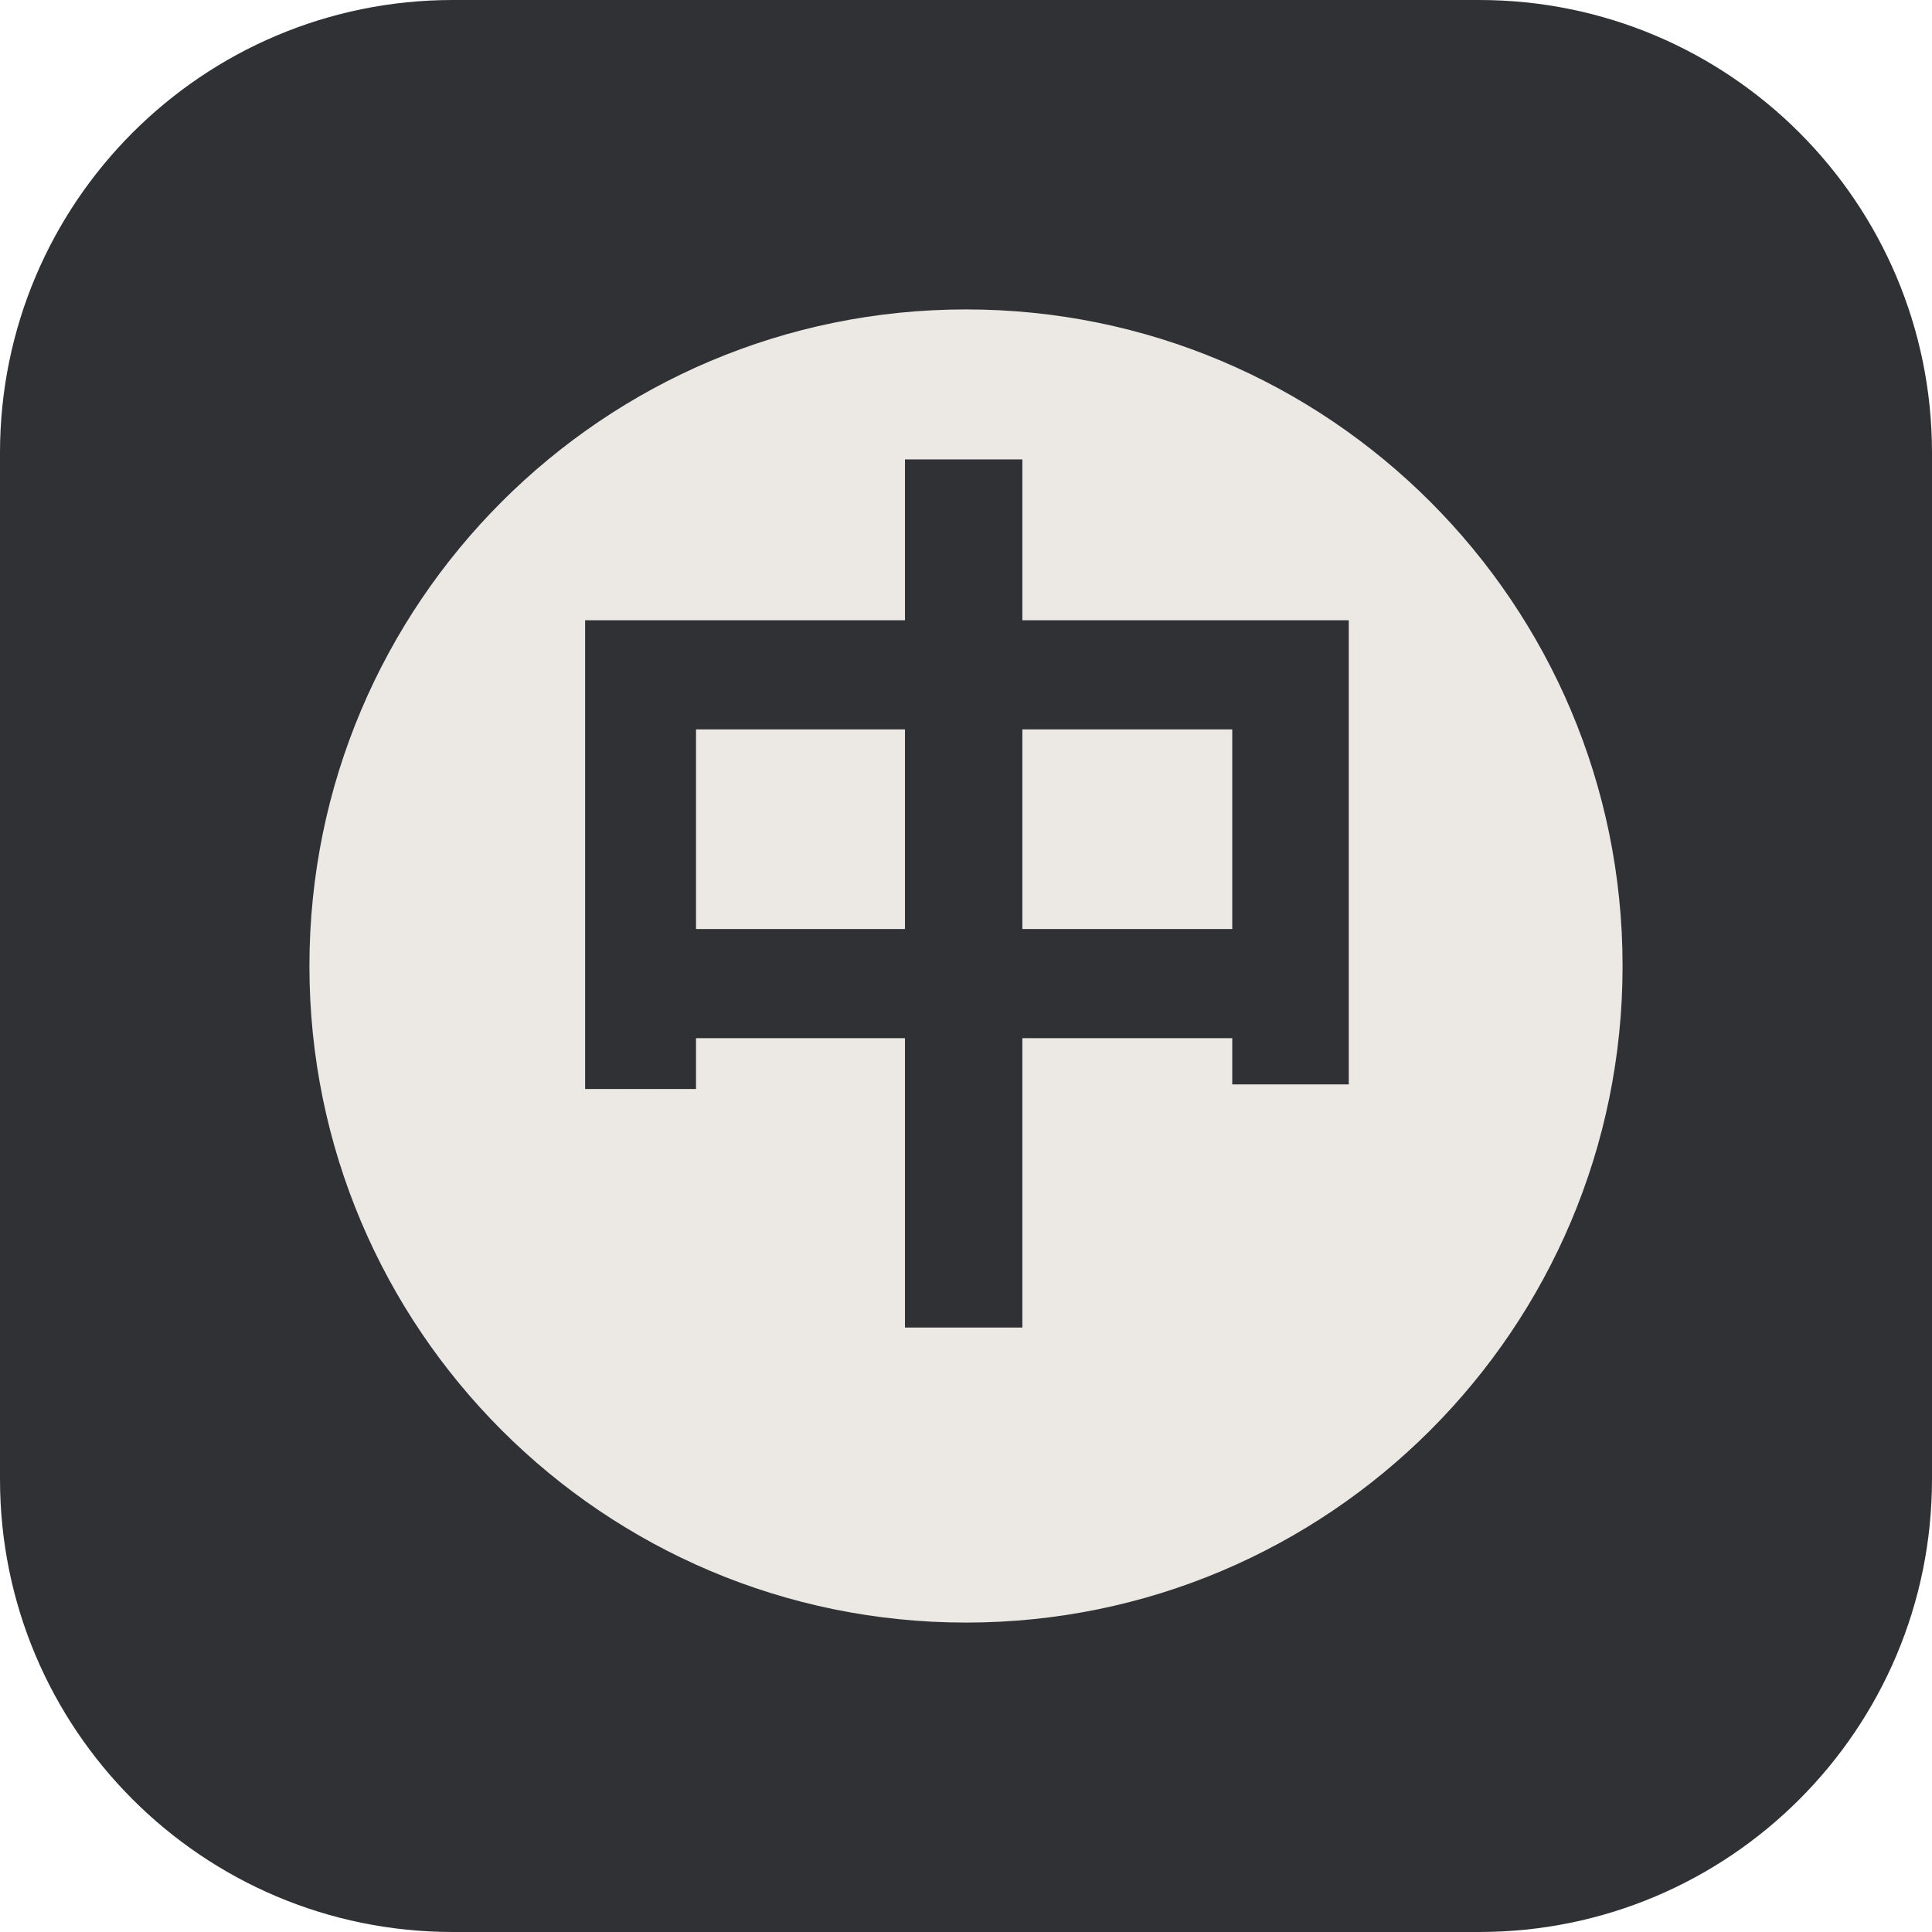
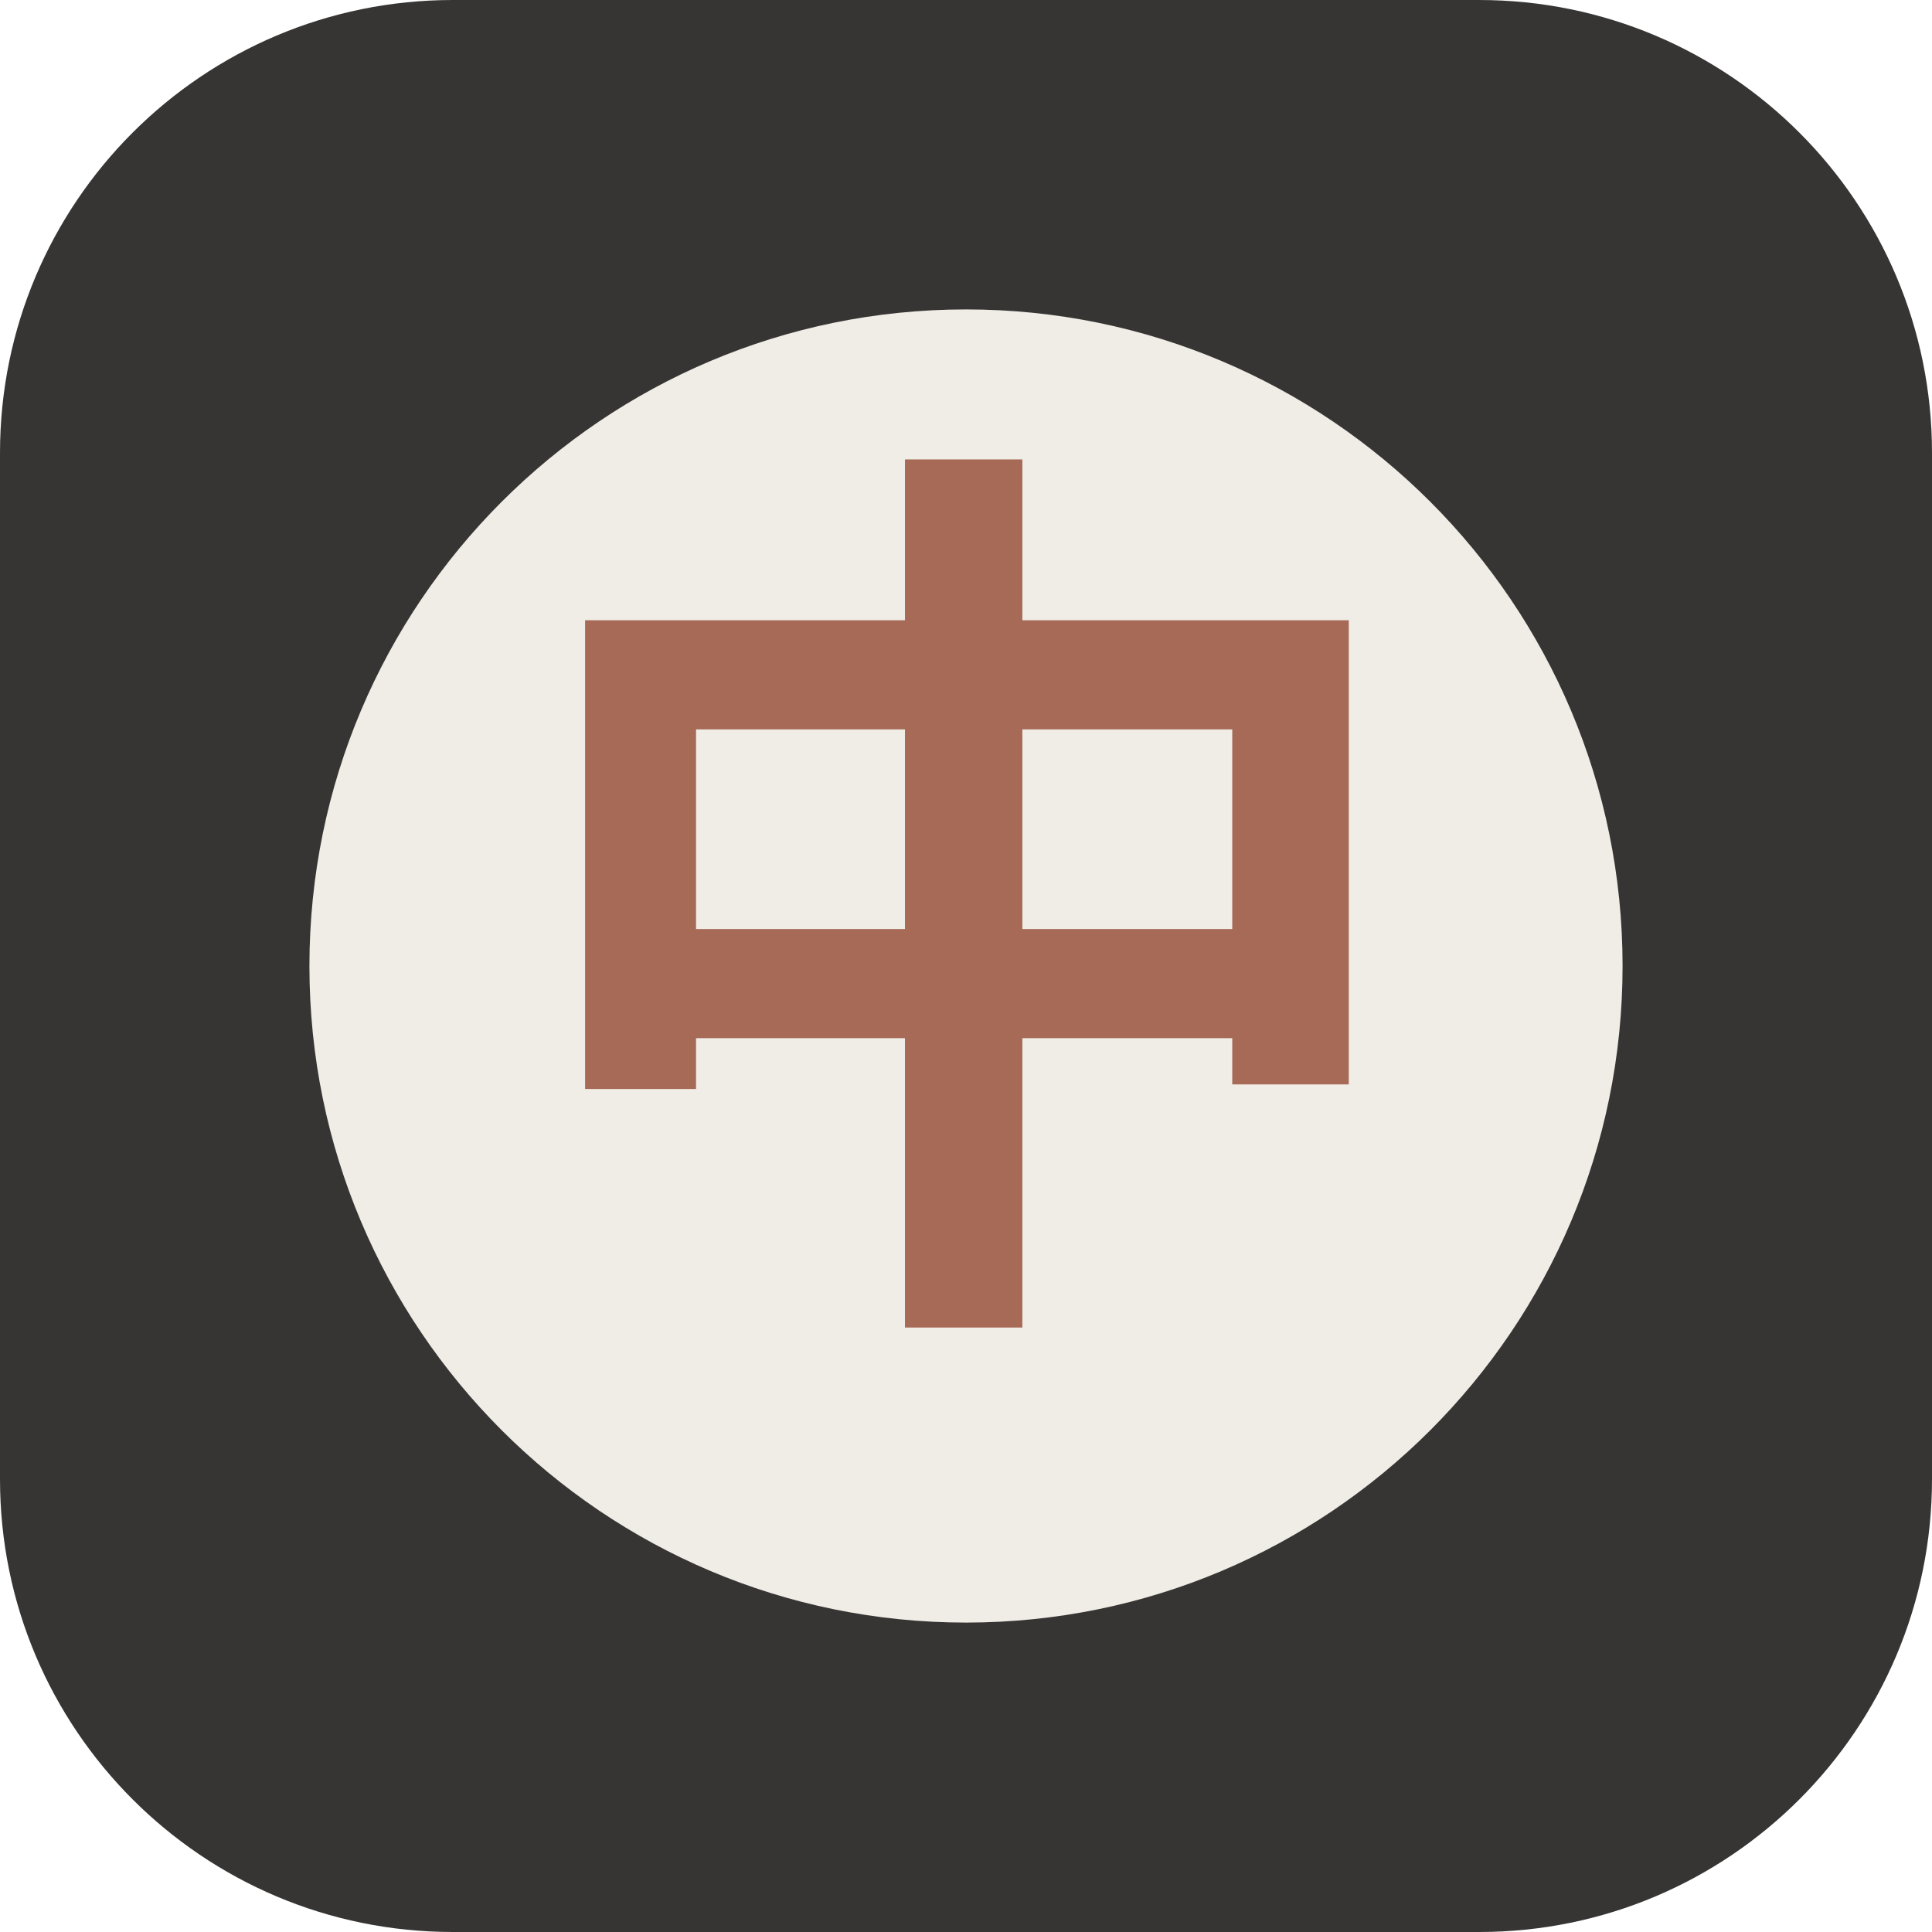
<svg xmlns="http://www.w3.org/2000/svg" viewBox="0 0 512 512">
-   <rect width="512" height="512" rx="120" fill="#2F3135" />
-   <circle cx="256" cy="256" r="174" fill="#ECE8E3" />
-   <text x="256" y="330" text-anchor="middle" font-family="serif" font-size="245" font-weight="700" fill="#2F3135">中</text>
+   <rect width="512" height="512" rx="120" fill="#373534" />
+   <circle cx="256" cy="256" r="174" fill="#F0ECE6" />
+   <text x="256" y="330" text-anchor="middle" font-family="serif" font-size="245" font-weight="700" fill="#A66A57">中</text>
</svg>
